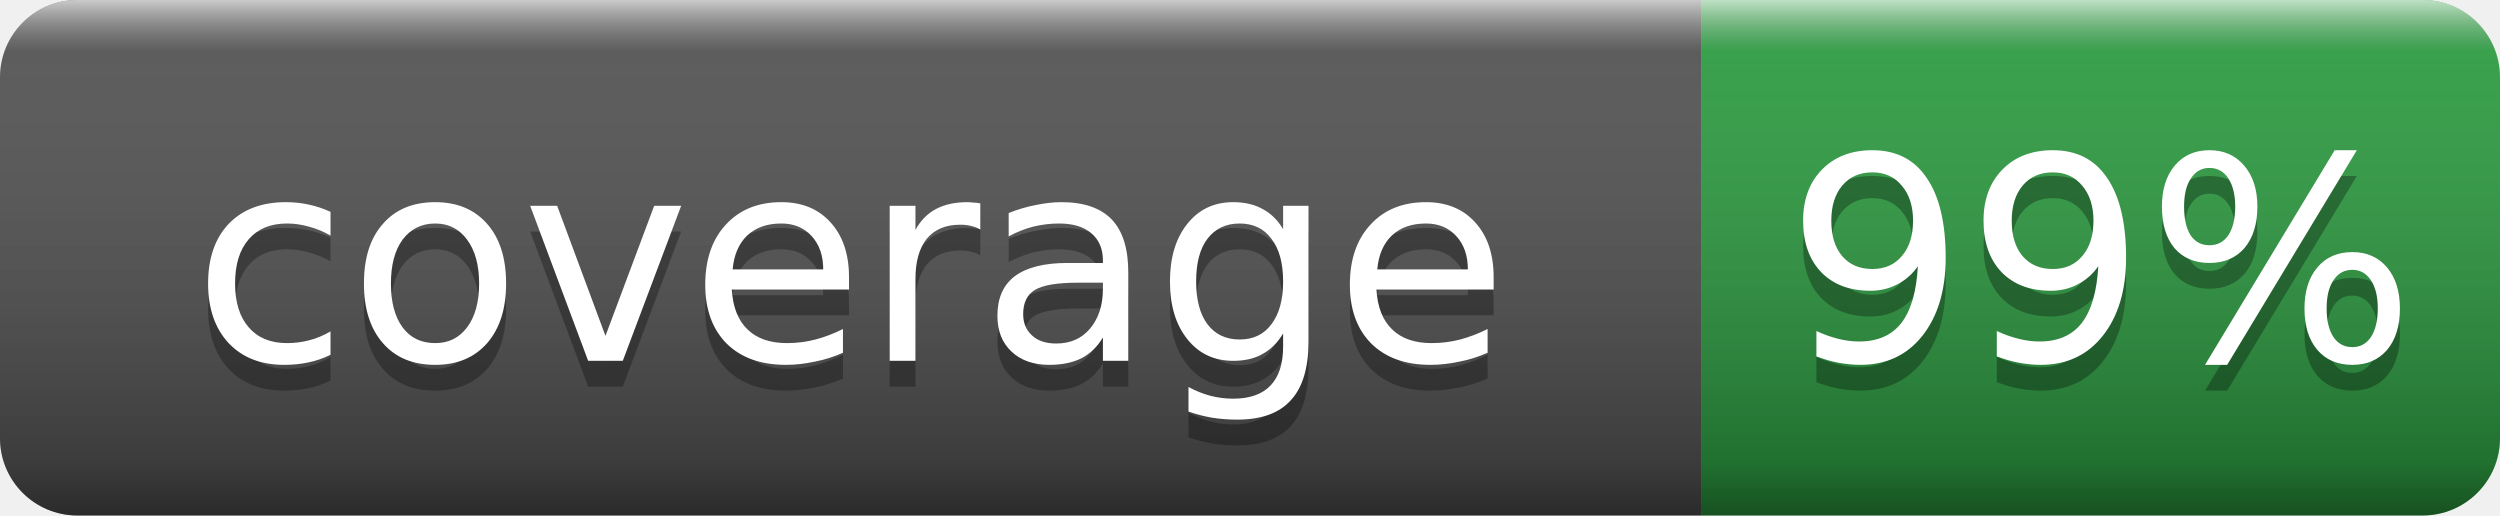
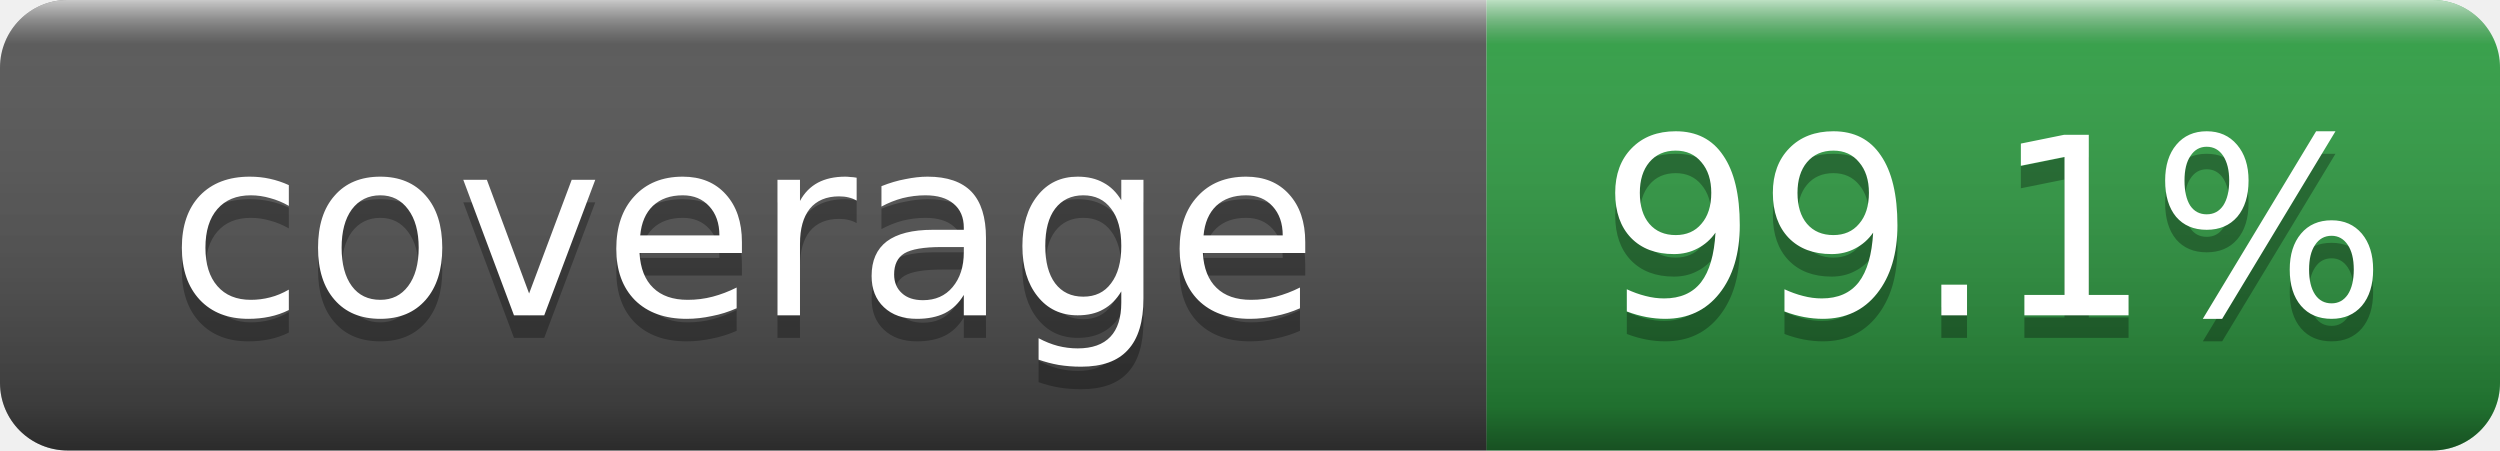
- <svg xmlns="http://www.w3.org/2000/svg" width="97" height="20" role="img" aria-label="coverage: 99%">
+ <svg xmlns="http://www.w3.org/2000/svg" width="111" height="20" role="img" aria-label="coverage: 99.1%">
  <linearGradient id="smooth" x2="0" y2="100%">
    <stop offset="0" stop-color="#fff" stop-opacity=".7" />
    <stop offset=".1" stop-color="#aaa" stop-opacity=".1" />
    <stop offset=".9" stop-color="#000" stop-opacity=".3" />
    <stop offset="1" stop-color="#000" stop-opacity=".5" />
  </linearGradient>
  <clipPath id="round">
-     <rect width="97" height="20" rx="3" fill="#fff" />
+     <rect width="111" height="20" rx="3" fill="#fff" />
  </clipPath>
  <g clip-path="url(#round)">
    <rect width="66" height="20" fill="#555" />
-     <rect x="66" width="31" height="20" fill="#2ea043" />
-     <rect width="97" height="20" fill="url(#smooth)" />
+     <rect x="66" width="45" height="20" fill="#2ea043" />
+     <rect width="111" height="20" fill="url(#smooth)" />
  </g>
  <g fill="#fff" text-anchor="middle" font-family="Verdana,Geneva,DejaVu Sans,sans-serif" font-size="11">
    <text x="33" y="15" fill="#010101" fill-opacity=".3">coverage</text>
    <text x="33" y="14">coverage</text>
-     <text x="81.5" y="15" fill="#010101" fill-opacity=".3">99%</text>
-     <text x="81.5" y="14">99%</text>
+     <text x="88.5" y="15" fill="#010101" fill-opacity=".3">99.1%</text>
+     <text x="88.5" y="14">99.1%</text>
  </g>
</svg>
